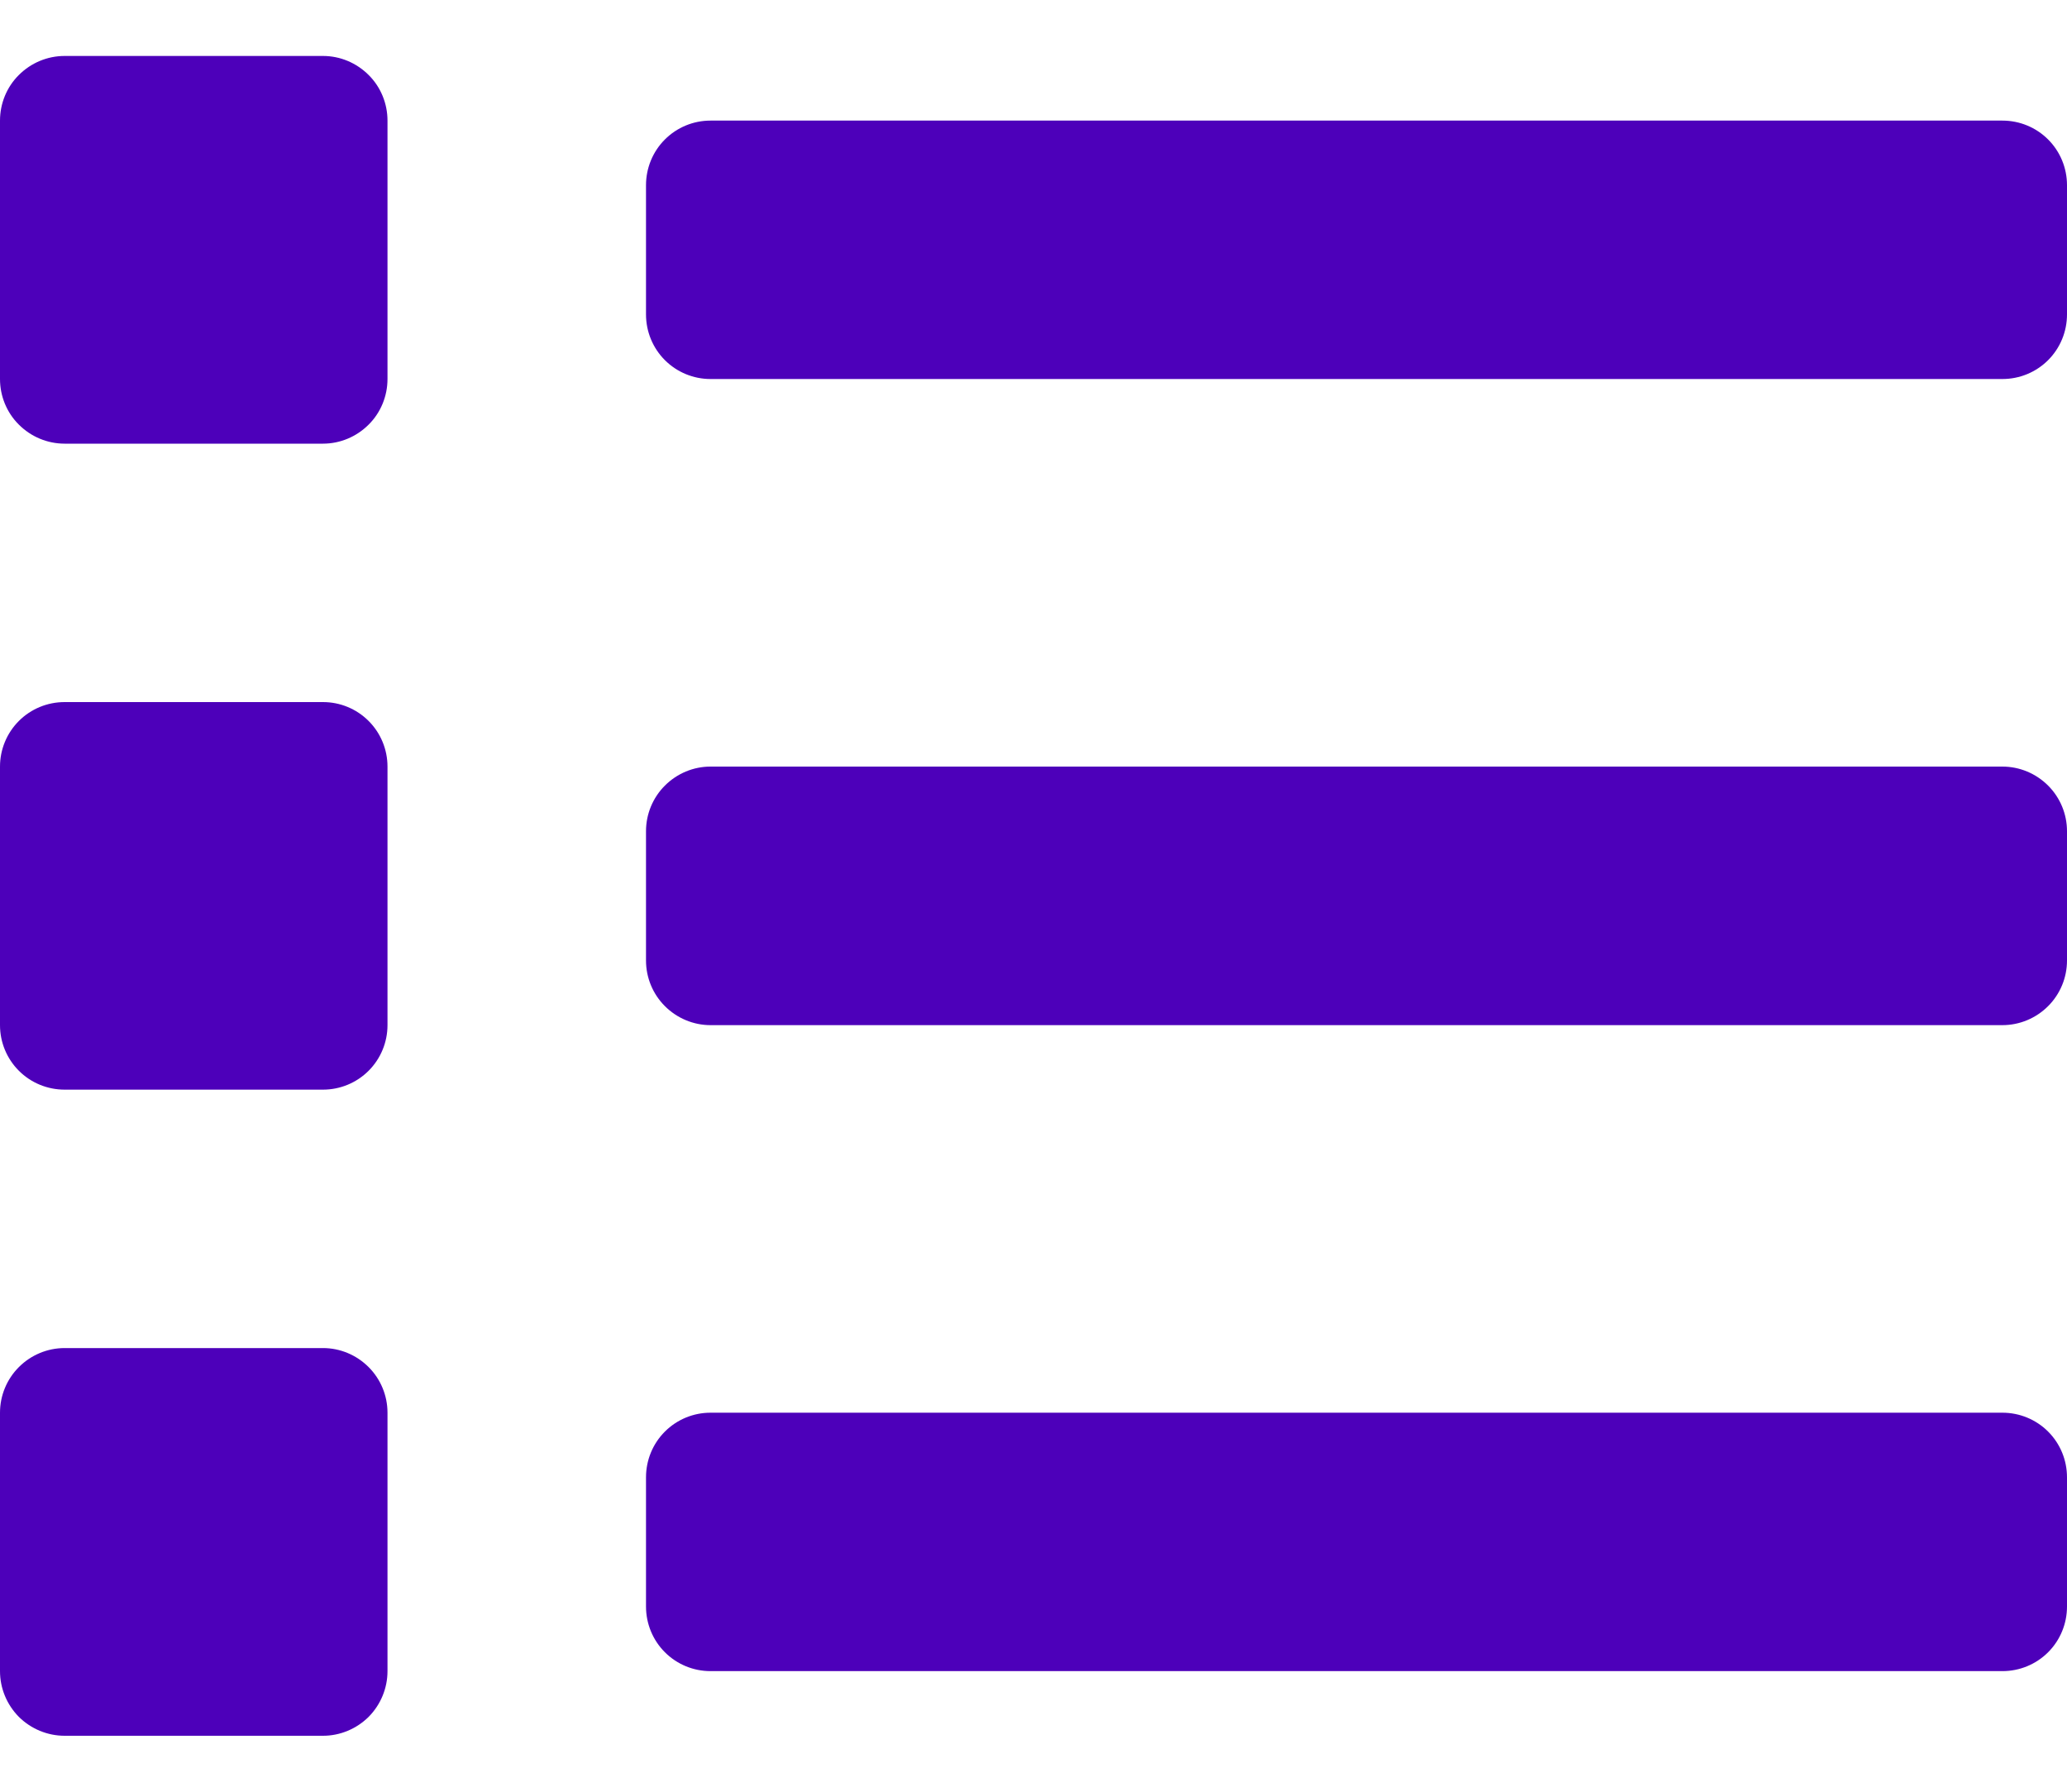
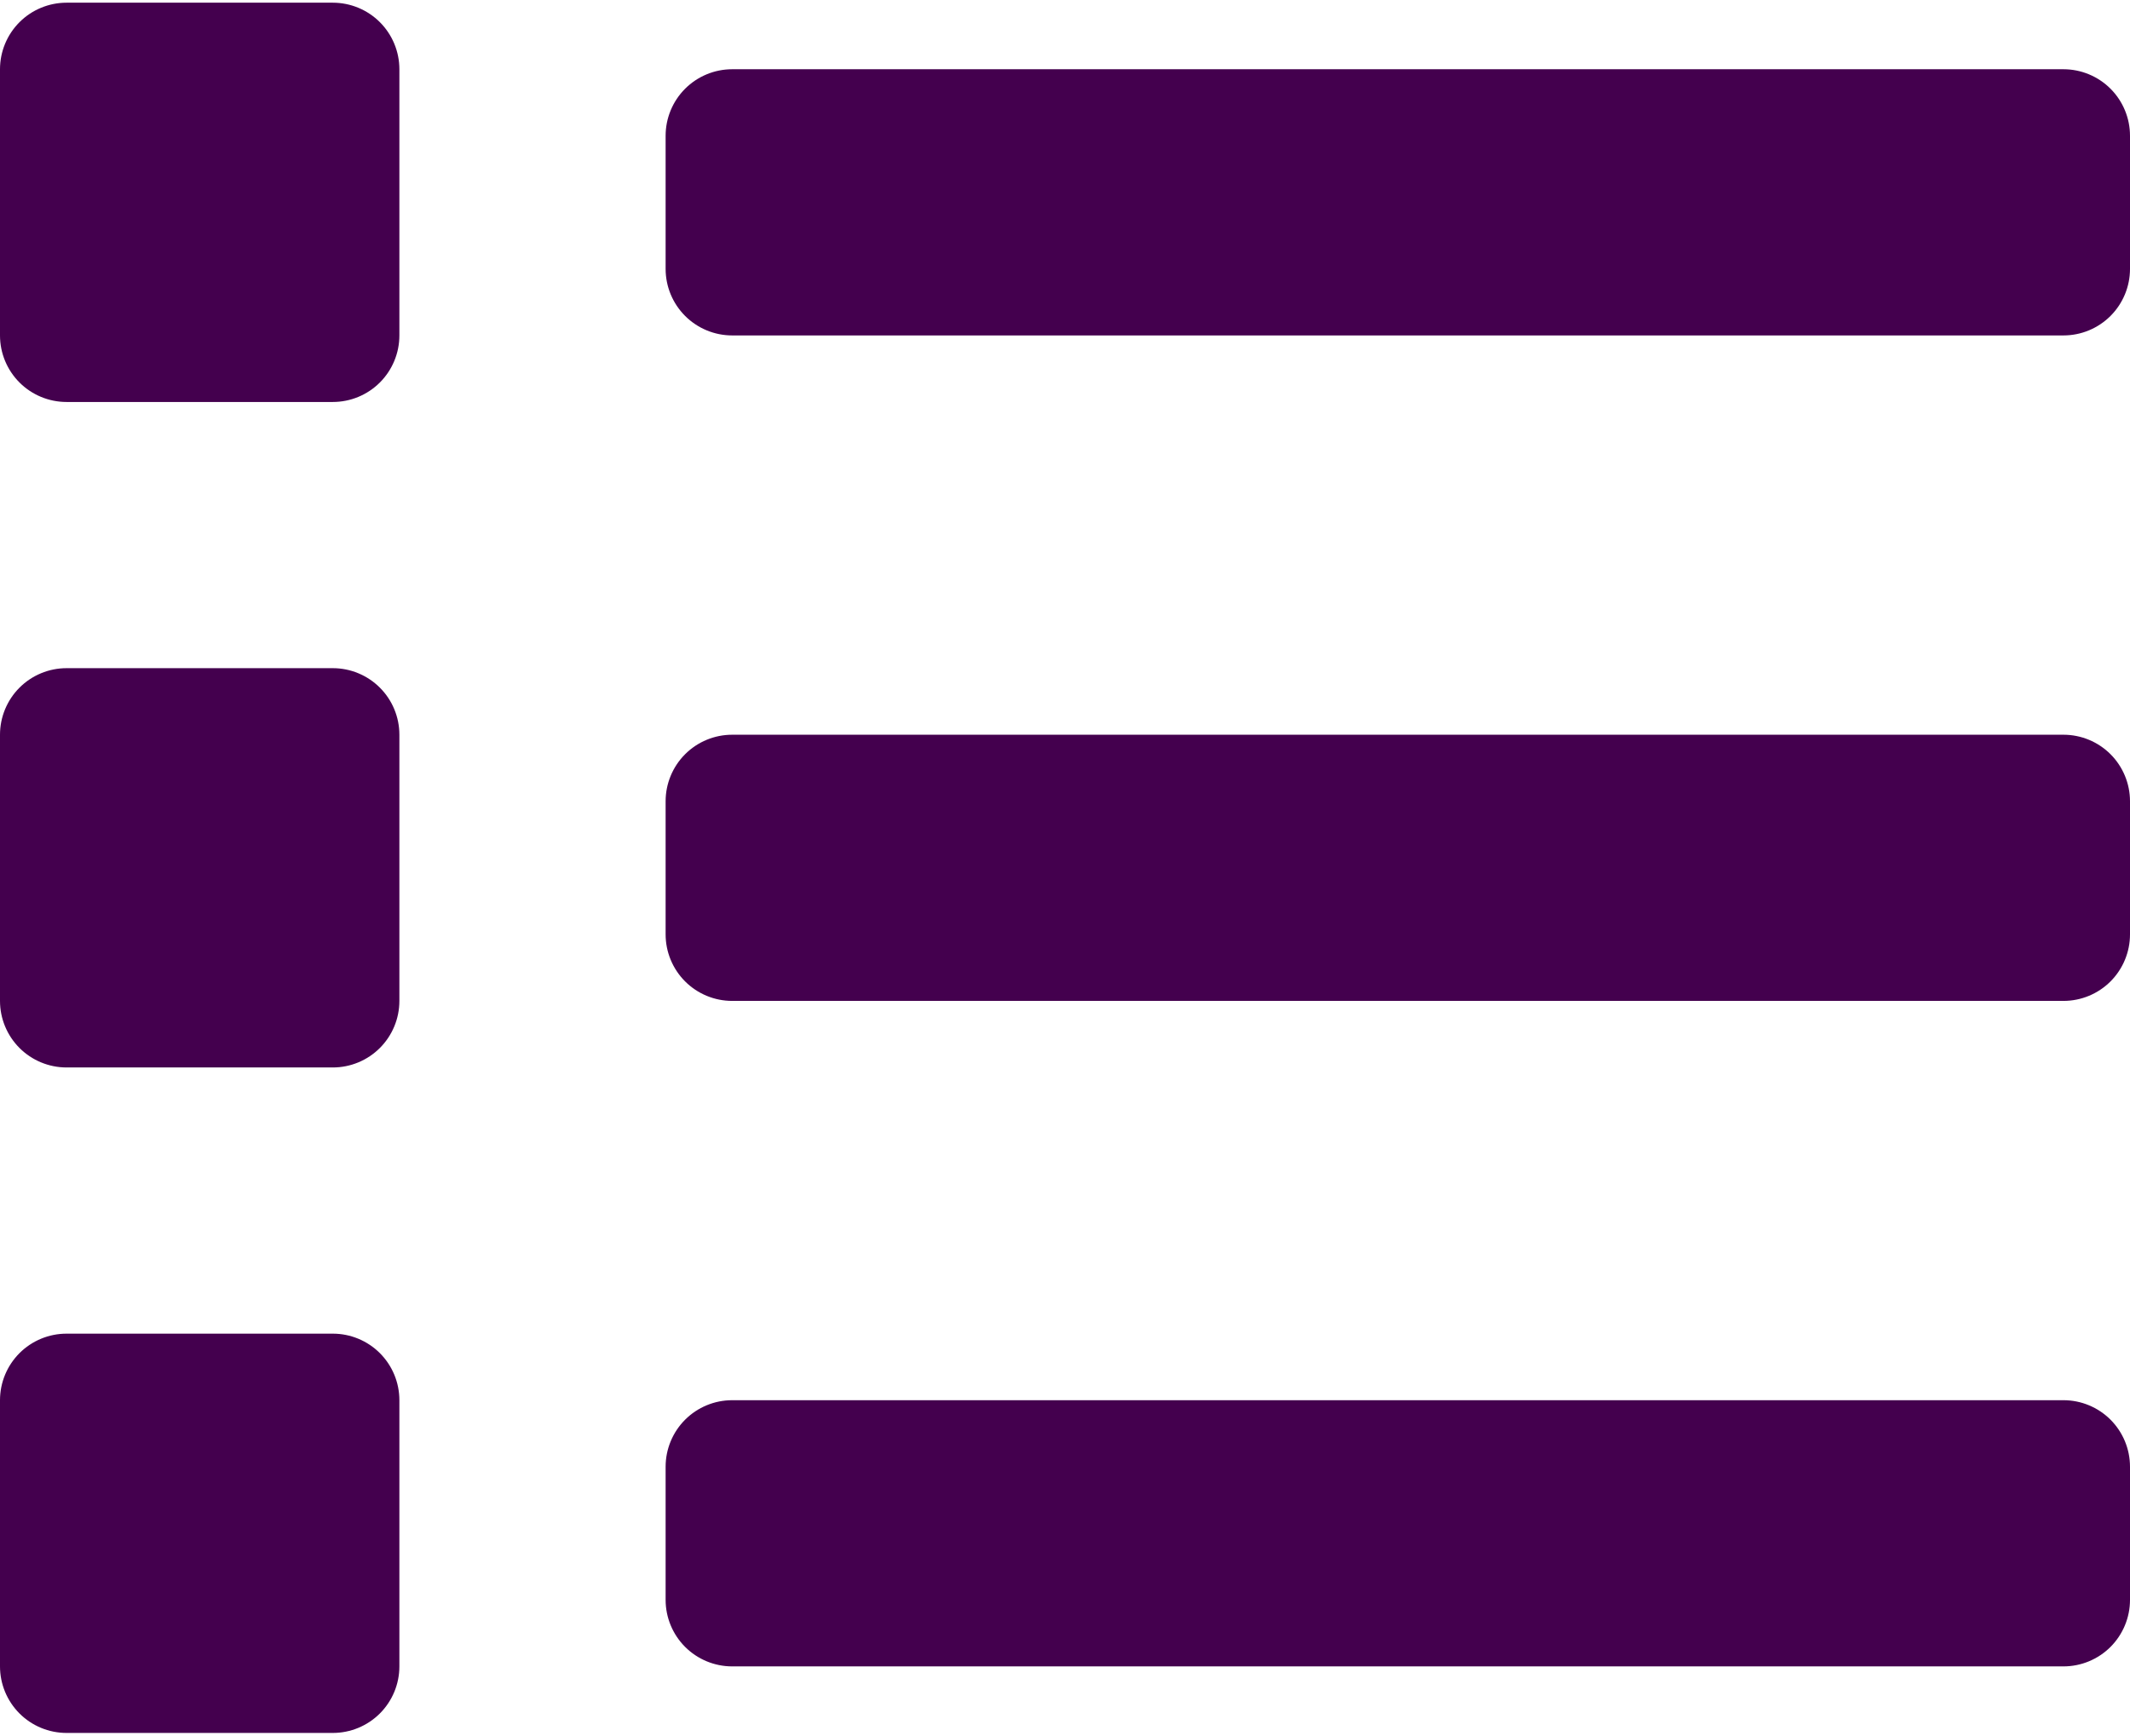
- <svg xmlns="http://www.w3.org/2000/svg" width="15" height="13" viewBox="0 0 15 13" fill="none">
-   <path d="M2.344 9.781H0.469C0.344 9.781 0.225 9.831 0.137 9.919C0.049 10.007 0 10.126 0 10.25L0 12.125C0 12.249 0.049 12.368 0.137 12.457C0.225 12.544 0.344 12.594 0.469 12.594H2.344C2.468 12.594 2.587 12.544 2.675 12.457C2.763 12.368 2.812 12.249 2.812 12.125V10.25C2.812 10.126 2.763 10.007 2.675 9.919C2.587 9.831 2.468 9.781 2.344 9.781ZM2.344 0.406H0.469C0.344 0.406 0.225 0.456 0.137 0.544C0.049 0.631 0 0.751 0 0.875L0 2.75C0 2.874 0.049 2.994 0.137 3.081C0.225 3.169 0.344 3.219 0.469 3.219H2.344C2.468 3.219 2.587 3.169 2.675 3.081C2.763 2.994 2.812 2.874 2.812 2.75V0.875C2.812 0.751 2.763 0.631 2.675 0.544C2.587 0.456 2.468 0.406 2.344 0.406ZM2.344 5.094H0.469C0.344 5.094 0.225 5.143 0.137 5.231C0.049 5.319 0 5.438 0 5.562L0 7.438C0 7.562 0.049 7.681 0.137 7.769C0.225 7.857 0.344 7.906 0.469 7.906H2.344C2.468 7.906 2.587 7.857 2.675 7.769C2.763 7.681 2.812 7.562 2.812 7.438V5.562C2.812 5.438 2.763 5.319 2.675 5.231C2.587 5.143 2.468 5.094 2.344 5.094ZM14.531 10.25H5.156C5.032 10.25 4.913 10.299 4.825 10.387C4.737 10.475 4.688 10.594 4.688 10.719V11.656C4.688 11.781 4.737 11.9 4.825 11.988C4.913 12.076 5.032 12.125 5.156 12.125H14.531C14.656 12.125 14.775 12.076 14.863 11.988C14.951 11.9 15 11.781 15 11.656V10.719C15 10.594 14.951 10.475 14.863 10.387C14.775 10.299 14.656 10.25 14.531 10.25ZM14.531 0.875H5.156C5.032 0.875 4.913 0.924 4.825 1.012C4.737 1.1 4.688 1.219 4.688 1.344V2.281C4.688 2.406 4.737 2.525 4.825 2.613C4.913 2.701 5.032 2.75 5.156 2.75H14.531C14.656 2.75 14.775 2.701 14.863 2.613C14.951 2.525 15 2.406 15 2.281V1.344C15 1.219 14.951 1.1 14.863 1.012C14.775 0.924 14.656 0.875 14.531 0.875ZM14.531 5.562H5.156C5.032 5.562 4.913 5.612 4.825 5.7C4.737 5.788 4.688 5.907 4.688 6.031V6.969C4.688 7.093 4.737 7.212 4.825 7.3C4.913 7.388 5.032 7.438 5.156 7.438H14.531C14.656 7.438 14.775 7.388 14.863 7.3C14.951 7.212 15 7.093 15 6.969V6.031C15 5.907 14.951 5.788 14.863 5.7C14.775 5.612 14.656 5.562 14.531 5.562Z" fill="#4D00BA" />
+ <svg xmlns="http://www.w3.org/2000/svg" width="173" height="141" viewBox="0 0 173 141" fill="none">
+   <path d="M27.031 108.344H5.406C3.972 108.344 2.597 108.913 1.583 109.927C0.57 110.941 0 112.316 0 113.75L0 135.375C0 136.809 0.57 138.184 1.583 139.198C2.597 140.212 3.972 140.781 5.406 140.781H27.031C28.465 140.781 29.84 140.212 30.854 139.198C31.868 138.184 32.438 136.809 32.438 135.375V113.75C32.438 112.316 31.868 110.941 30.854 109.927C29.84 108.913 28.465 108.344 27.031 108.344ZM27.031 0.219H5.406C3.972 0.219 2.597 0.788 1.583 1.802C0.57 2.816 0 4.191 0 5.625L0 27.25C0 28.684 0.57 30.059 1.583 31.073C2.597 32.087 3.972 32.656 5.406 32.656H27.031C28.465 32.656 29.84 32.087 30.854 31.073C31.868 30.059 32.438 28.684 32.438 27.25V5.625C32.438 4.191 31.868 2.816 30.854 1.802C29.84 0.788 28.465 0.219 27.031 0.219V0.219ZM27.031 54.281H5.406C3.972 54.281 2.597 54.851 1.583 55.865C0.57 56.879 0 58.254 0 59.688L0 81.312C0 82.746 0.57 84.121 1.583 85.135C2.597 86.149 3.972 86.719 5.406 86.719H27.031C28.465 86.719 29.84 86.149 30.854 85.135C31.868 84.121 32.438 82.746 32.438 81.312V59.688C32.438 58.254 31.868 56.879 30.854 55.865C29.84 54.851 28.465 54.281 27.031 54.281ZM167.594 113.75H59.469C58.035 113.75 56.66 114.32 55.646 115.333C54.632 116.347 54.062 117.722 54.062 119.156V129.969C54.062 131.403 54.632 132.778 55.646 133.792C56.66 134.805 58.035 135.375 59.469 135.375H167.594C169.028 135.375 170.403 134.805 171.417 133.792C172.43 132.778 173 131.403 173 129.969V119.156C173 117.722 172.43 116.347 171.417 115.333C170.403 114.32 169.028 113.75 167.594 113.75ZM167.594 5.625H59.469C58.035 5.625 56.66 6.195 55.646 7.208C54.632 8.222 54.062 9.597 54.062 11.031V21.844C54.062 23.278 54.632 24.653 55.646 25.666C56.66 26.68 58.035 27.25 59.469 27.25H167.594C169.028 27.25 170.403 26.68 171.417 25.666C172.43 24.653 173 23.278 173 21.844V11.031C173 9.597 172.43 8.222 171.417 7.208C170.403 6.195 169.028 5.625 167.594 5.625V5.625ZM167.594 59.688H59.469C58.035 59.688 56.66 60.257 55.646 61.271C54.632 62.285 54.062 63.66 54.062 65.094V75.906C54.062 77.34 54.632 78.715 55.646 79.729C56.66 80.743 58.035 81.312 59.469 81.312H167.594C169.028 81.312 170.403 80.743 171.417 79.729C172.43 78.715 173 77.34 173 75.906V65.094C173 63.66 172.43 62.285 171.417 61.271C170.403 60.257 169.028 59.688 167.594 59.688Z" fill="#44004E" />
</svg>
